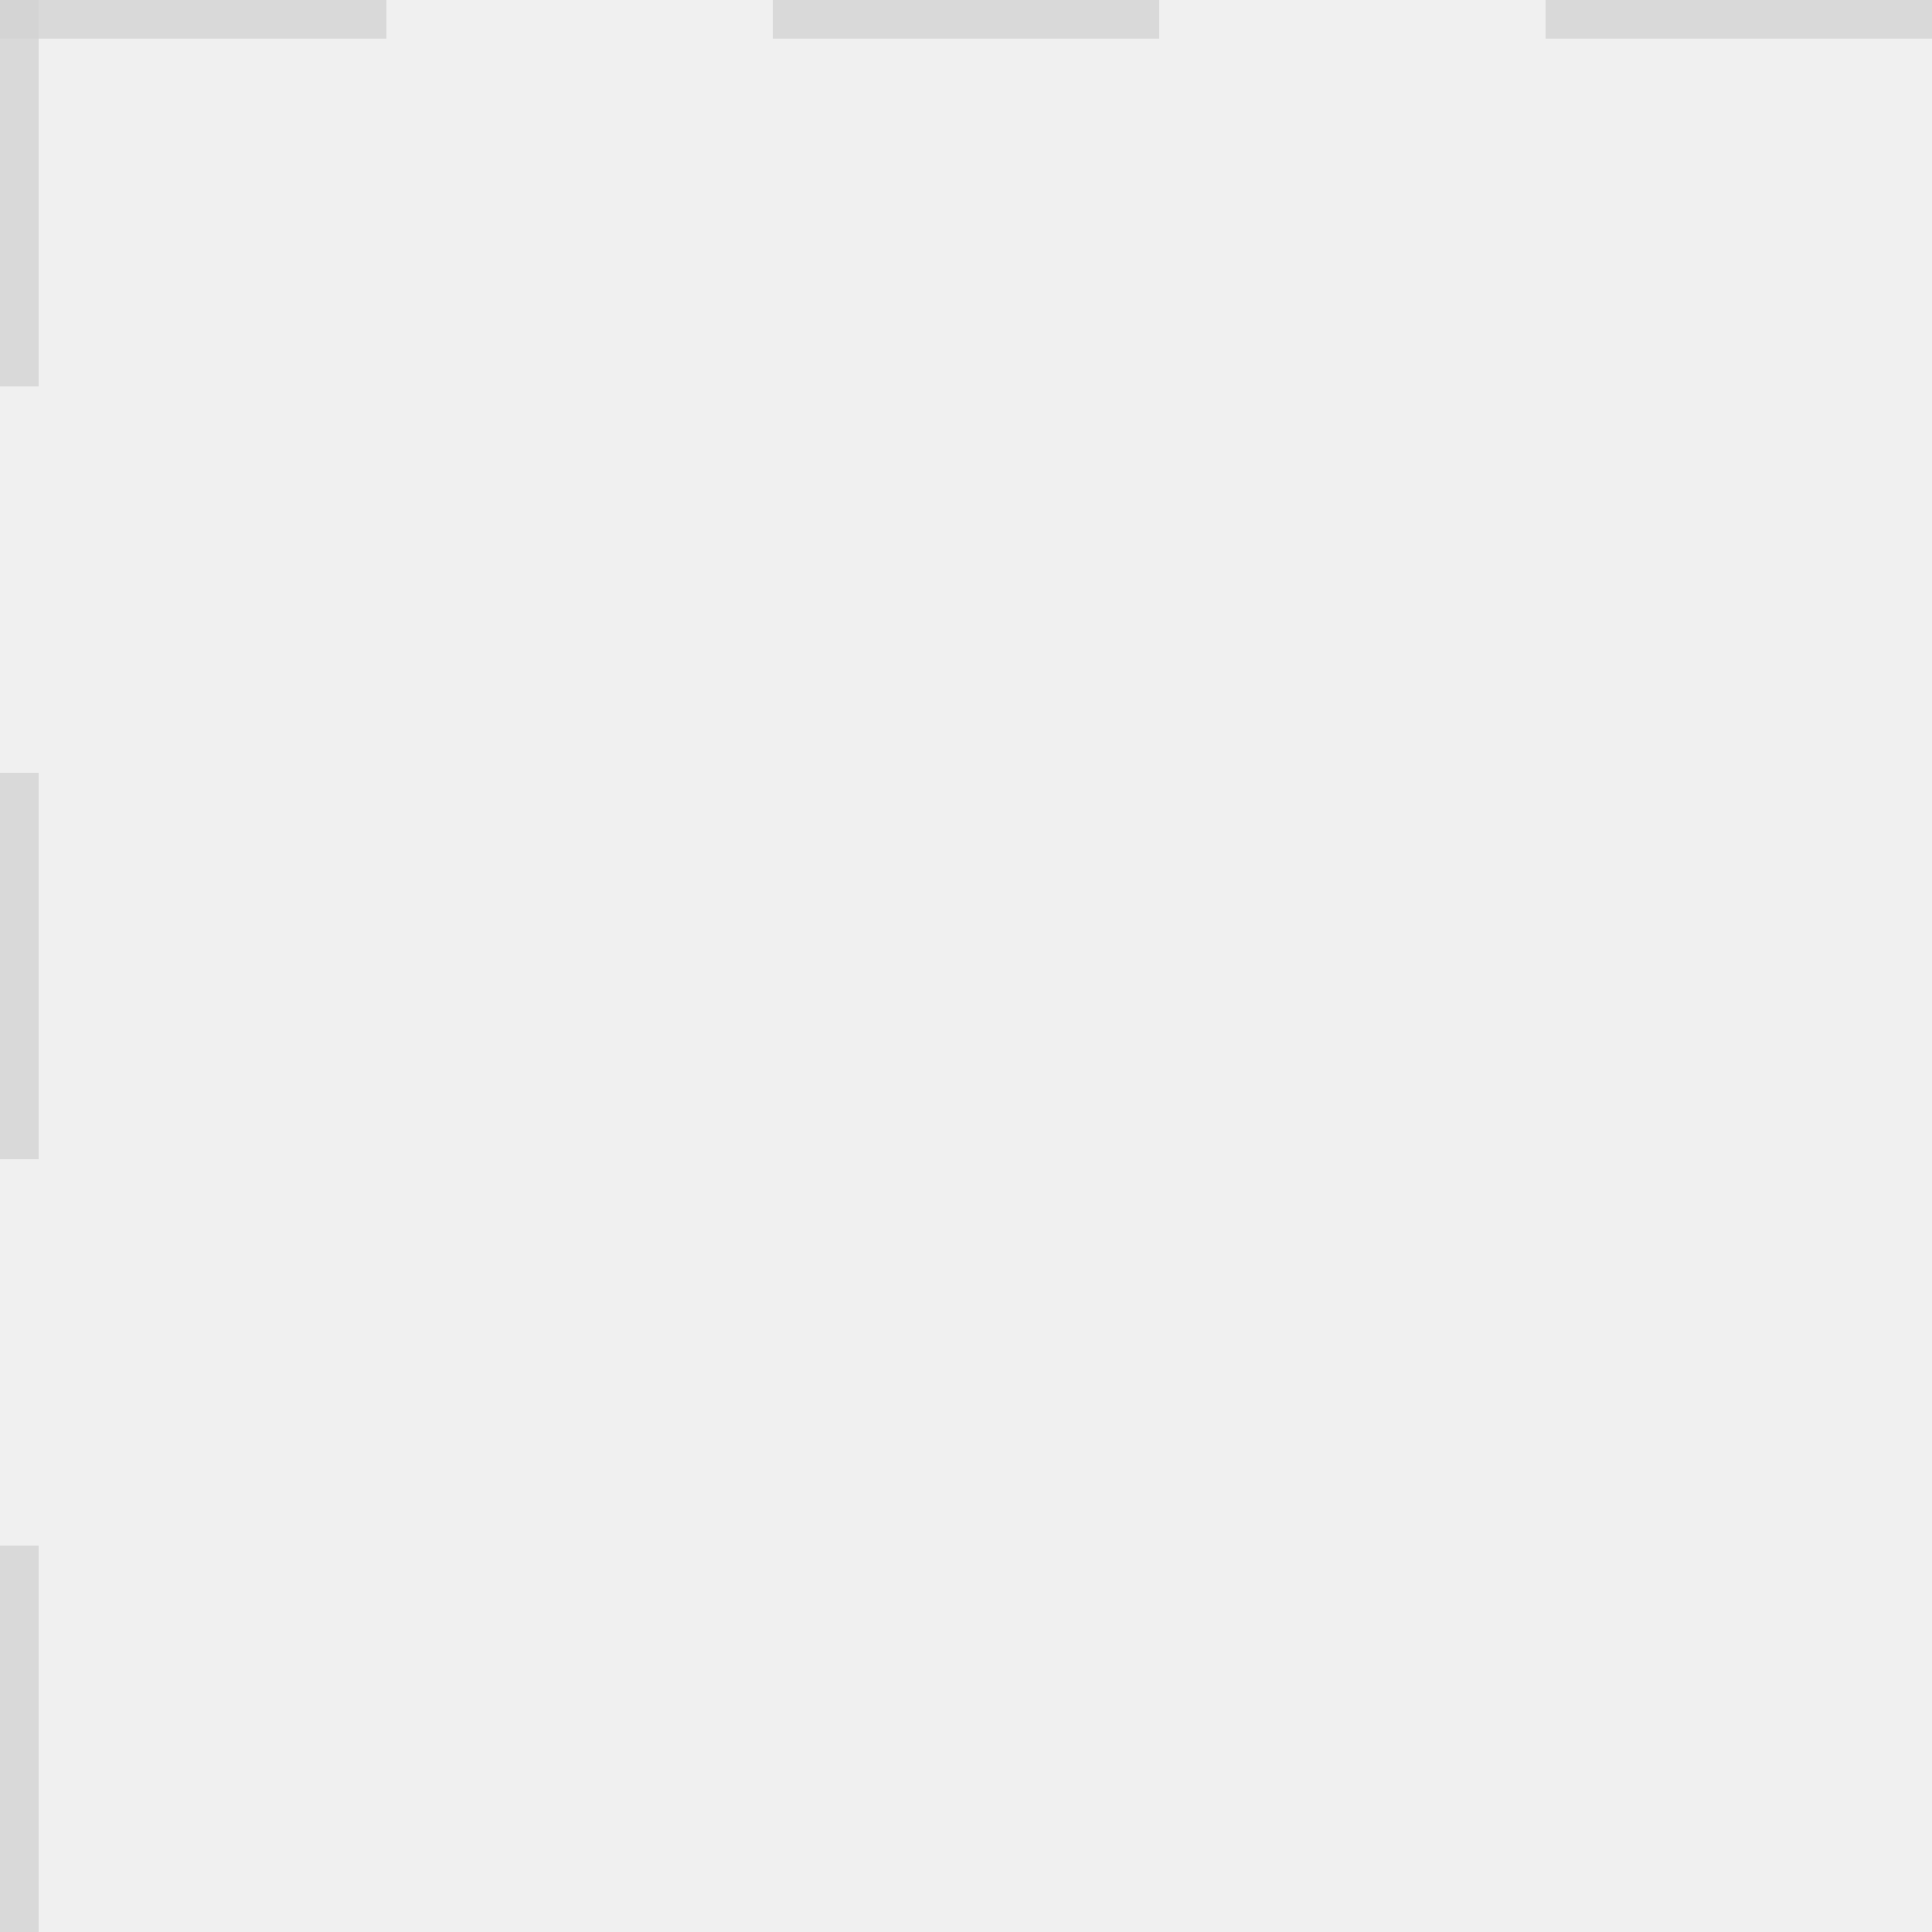
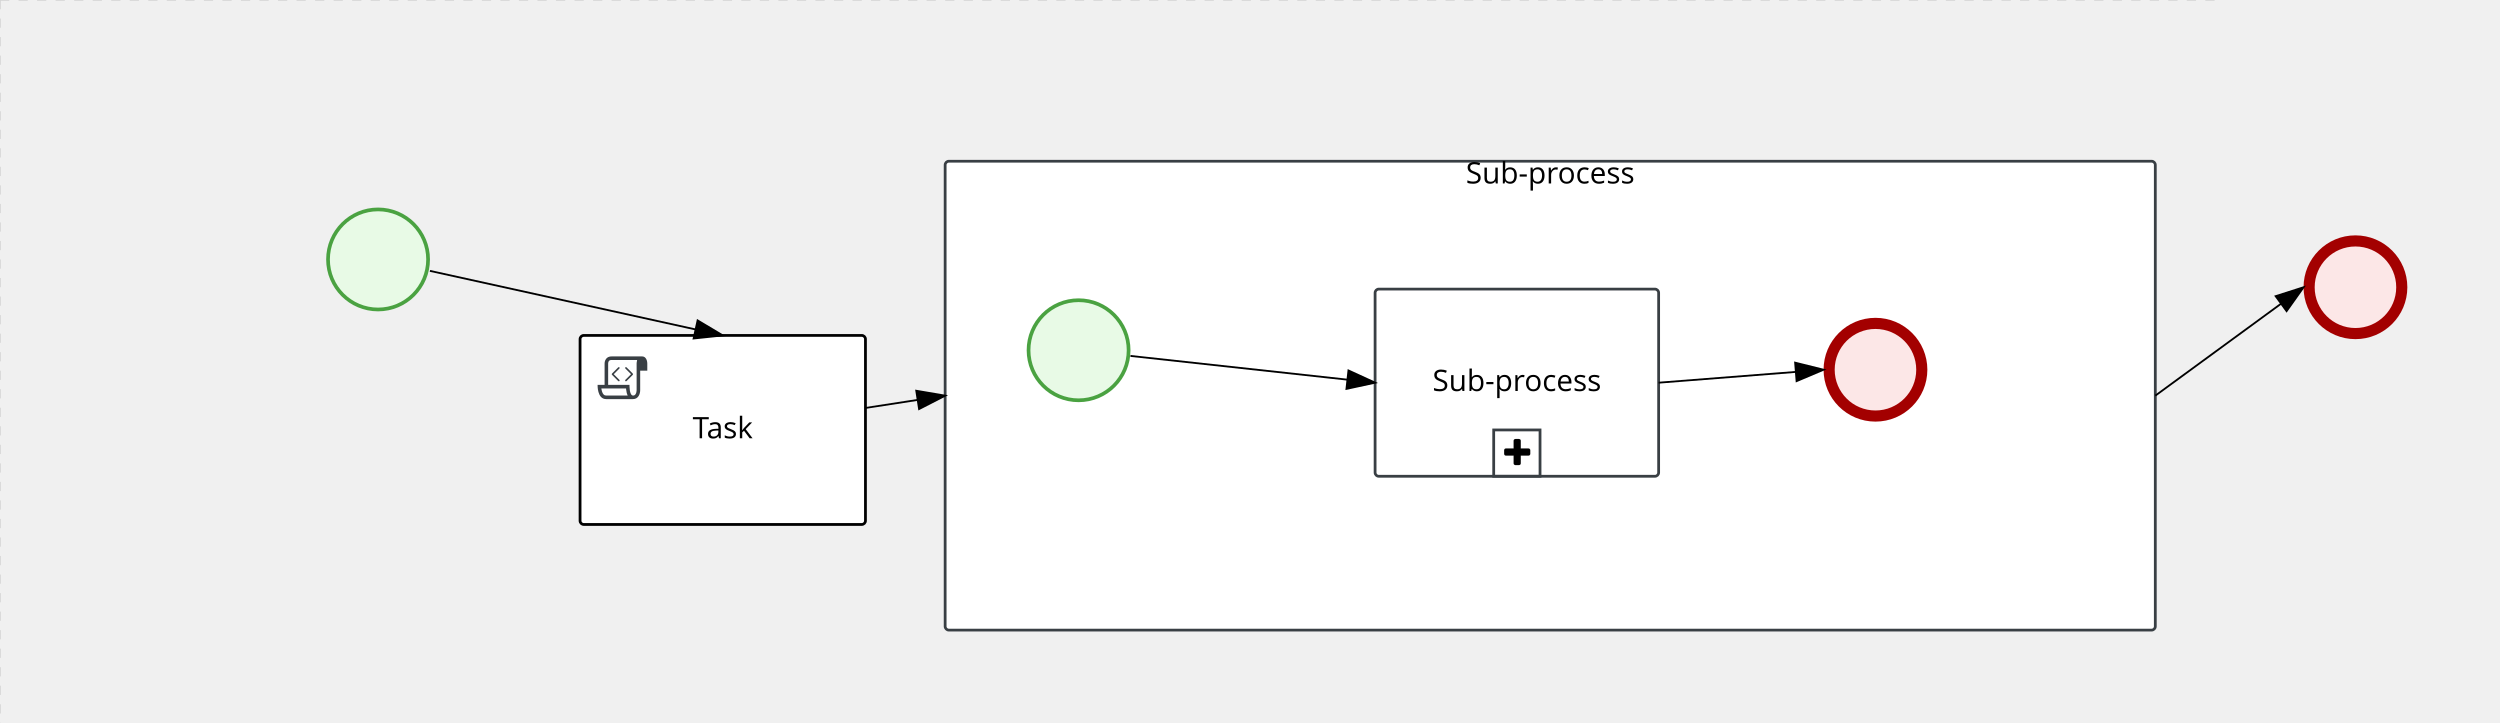
- <svg xmlns="http://www.w3.org/2000/svg" version="1.1" width="25" height="25" viewBox="0 0 25 25">
+ <svg xmlns="http://www.w3.org/2000/svg" version="1.1" width="1349" height="390" viewBox="0 0 1349 390">
  <defs />
  <g transform="matrix(1,0,0,1,0,0)">
    <g>
      <g>
        <g>
          <path fill="none" stroke="#d3d3d3" paint-order="fill stroke markers" d=" M 0 0 L 1200 0" stroke-miterlimit="10" stroke-opacity="0.8" stroke-dasharray="5" />
        </g>
        <g>
          <path fill="none" stroke="#d3d3d3" paint-order="fill stroke markers" d=" M 0 0 L 0 800" stroke-miterlimit="10" stroke-opacity="0.8" stroke-dasharray="5" />
        </g>
      </g>
+       <g id="_5605C53D-4120-498F-81ED-C292AC817494" bpmn2nodeid="_5605C53D-4120-498F-81ED-C292AC817494" transform="matrix(1,0,0,1,176,112)">
+         <g>
+           <path fill="none" stroke="none" />
+         </g>
+         <g transform="matrix(0.125,0,0,0.125,0,0)">
+           <g transform="matrix(1,0,0,1,0,0)">
+             <path fill="#e8fae6" stroke="none" id="_5605C53D-4120-498F-81ED-C292AC817494?shapeType=BACKGROUND" paint-order="stroke fill markers" d=" M 0 0 M 444 224 C 444 263.9 434.2 300.8 414.4 334.5 C 394.7 368.2 368 394.9 334.4 414.5 C 300.8 434.1 263.9 444 224 444 C 184.1 444 147.2 434.2 113.5 414.4 C 79.8 394.7 53.1 368 33.5 334.4 C 13.9 300.8 4 263.9 4 224 C 4 184.1 13.8 147.2 33.6 113.5 C 53.4 79.8 80.1 53.1 113.6 33.5 C 147.1 13.9 184.1 4 224 4 C 263.9 4 300.8 13.8 334.5 33.6 C 368.2 53.4 394.9 80.1 414.5 113.6 C 434.1 147.1 444 184.1 444 224 Z" />
+           </g>
+           <g>
+             <g transform="matrix(1,0,0,1,0,0)">
+               <g transform="matrix(1,0,0,1,0,0)">
+                 <path fill="rgb(74,162,65)" stroke="none" id="_5605C53D-4120-498F-81ED-C292AC817494?shapeType=BORDER&amp;renderType=FILL" paint-order="stroke fill markers" d=" M 0 0 M 224 0 C 100.3 0 0 100.3 0 224 C 0 347.7 100.3 448 224 448 C 347.7 448 448 347.7 448 224 C 448 100.3 347.7 0 224 0 Z M 0 0 M 224 432 C 109.1 432 16 338.9 16 224 C 16 109.1 109.1 16 224 16 C 338.9 16 432 109.1 432 224 C 432 338.9 338.9 432 224 432 Z" />
+               </g>
+             </g>
+           </g>
+         </g>
+         <g transform="matrix(1,0,0,1,28,61)" />
+       </g>
+       <g transform="matrix(1,0,0,1,176,112)" />
+       <g id="_6E9C945C-105E-468F-A466-EFC157CE663F" bpmn2nodeid="_6E9C945C-105E-468F-A466-EFC157CE663F" transform="matrix(1,0,0,1,313,181)">
+         <g>
+           <path fill="none" stroke="none" />
+         </g>
+         <g transform="matrix(1,0,0,1,0,0)">
+           <path fill="#ffffff" stroke="none" id="_6E9C945C-105E-468F-A466-EFC157CE663F?shapeType=BACKGROUND" paint-order="stroke fill markers" d=" M 2 0 L 152 0 L 152 0 A 2 2 0 0 1 154 2 L 154 100 L 154 100 A 2 2 0 0 1 152 102 L 2 102 L 2 102 A 2 2 0 0 1 0 100 L 0 2 L 0 2 A 2 2 0 0 1 2 0 Z" />
+         </g>
+         <g transform="matrix(1,0,0,1,0,0)">
+           <path fill="none" stroke="rgb(0,0,0)" id="_6E9C945C-105E-468F-A466-EFC157CE663F?shapeType=BORDER&amp;renderType=STROKE" paint-order="fill stroke markers" d=" M 2 0 L 152 0 L 152 0 A 2 2 0 0 1 154 2 L 154 100 L 154 100 A 2 2 0 0 1 152 102 L 2 102 L 2 102 A 2 2 0 0 1 0 100 L 0 2 L 0 2 A 2 2 0 0 1 2 0 Z" stroke-miterlimit="10" stroke-width="1.5" stroke-dasharray="" />
+         </g>
+         <g>
+           <g transform="matrix(0.06,0,0,0.06,9.4,9.4)">
+             <g transform="matrix(1,0,0,1,0,0)">
+               <path fill="#393f44" stroke="none" id="_6E9C945C-105E-468F-A466-EFC157CE663Fundefined" paint-order="stroke fill markers" d=" M 0 0 M 197.3 130.2 C 194.4 127.3 189.6 127.3 186.7 130.2 L 130.2 186.7 C 127.3 189.6 127.3 194.4 130.2 197.3 L 186.7 253.8 C 188.1 255.3 190.1 256 192 256 C 193.9 256 195.9 255.3 197.3 253.7 C 200.2 250.8 200.2 246 197.3 243.1 L 146.2 192 L 197.3 140.8 C 200.2 137.9 200.2 133.1 197.3 130.2 Z" />
+             </g>
+             <g transform="matrix(1,0,0,1,0,0)">
+               <path fill="#393f44" stroke="none" id="_6E9C945C-105E-468F-A466-EFC157CE663Fundefined" paint-order="stroke fill markers" d=" M 0 0 M 261.3 130.2 C 258.4 127.3 253.6 127.3 250.7 130.2 C 247.8 133.1 247.8 137.9 250.7 140.8 L 301.8 191.9 L 250.7 243 C 247.8 245.9 247.8 250.7 250.7 253.6 C 252.1 255.3 254.1 256 256 256 C 257.9 256 259.9 255.3 261.3 253.8 L 317.8 197.3 C 320.7 194.4 320.7 189.6 317.8 186.7 L 261.3 130.2 Z" />
+             </g>
+             <g transform="matrix(1,0,0,1,0,0)">
+               <path fill="#393f44" stroke="none" id="_6E9C945C-105E-468F-A466-EFC157CE663Fundefined" paint-order="stroke fill markers" d=" M 0 0 M 400 32 C 400 32 152.8 32 128 32 C 62 32 64 96 64 96 L 64 288 L 1 288 C 1 288 -4 416 78 416 L 320 416 C 368 416 384 368 384 336 C 384 314.2 384 224.4 384 160 L 448 160 L 448 96 C 448 96 449 32 400 32 Z M 0 0 M 78 383.9 C 68.5 383.9 61.6 381.1 55.5 374.9 C 43.4 362.4 37.5 339.6 34.9 320 L 256.9 320 C 257.1 322.7 257.3 325.4 257.6 328.2 C 260 351.6 264.7 370.1 271.9 383.9 L 78 383.9 L 78 383.9 Z M 0 0 M 352 336 C 352 345.9 349.6 360.3 342.9 371 C 337.2 380.1 330.4 384 320 384 C 285 384 288 288 288 288 L 96 288 L 96 96 L 96 95.9 L 96 95.1 C 96 90.6 97.6 78.3 104.7 71.2 C 106.5 69.4 111.9 64 128 64 L 356.5 64 C 354.4 72.8 352.8 81.8 352.2 89.9 C 352.2 90.5 352.1 91.1 352.1 91.7 C 352.1 92 352.1 92.3 352.1 92.6 C 352 94.8 352 96 352 96 L 352 160 L 352 336 Z" />
+             </g>
+           </g>
+         </g>
+         <g transform="matrix(1,0,0,1,60.75,43.5)">
+           <text fill="#000000" stroke="none" font-family="Open Sans" font-size="12pt" font-style="normal" font-weight="normal" text-decoration="normal" x="16.25" y="12" text-anchor="middle" dominant-baseline="alphabetic">Task</text>
+         </g>
+       </g>
+       <g id="_7CF0997B-861E-402F-9F93-FF76A72B7A3D" bpmn2nodeid="_7CF0997B-861E-402F-9F93-FF76A72B7A3D">
+         <g>
+           <path fill="none" stroke="rgb(0,0,0)" paint-order="fill stroke markers" d=" M 232 146.172 L 375.352 177.771" stroke-miterlimit="10" stroke-dasharray="" />
+         </g>
+         <g transform="matrix(1,0,0,1,232,146.172)" />
+         <g transform="matrix(-0.2152624,0.9765562,-0.9765562,-0.2152624,391.0763,176.1172)">
+           <path fill="rgb(0,0,0)" stroke="rgb(0,0,0)" paint-order="fill stroke markers" d=" M 10 15 L 0 15 L 5 0 Z" stroke-miterlimit="10" stroke-dasharray="" />
+         </g>
+         <g transform="matrix(1,0,0,1,234.1526,153.8205)" />
+       </g>
+       <g transform="matrix(1,0,0,1,313,181)" />
+       <g id="_34468BCD-3B45-4A40-BA0D-567AC93FF2B4" bpmn2nodeid="_34468BCD-3B45-4A40-BA0D-567AC93FF2B4" transform="matrix(1,0,0,1,510,87)">
+         <g>
+           <path fill="none" stroke="none" />
+         </g>
+         <g transform="matrix(1,0,0,1,0,0)">
+           <path fill="#ffffff" stroke="none" id="_34468BCD-3B45-4A40-BA0D-567AC93FF2B4?shapeType=BACKGROUND" paint-order="stroke fill markers" d=" M 2 0 L 651 0 L 651 0 A 2 2 0 0 1 653 2 L 653 251 L 653 251 A 2 2 0 0 1 651 253 L 2 253 L 2 253 A 2 2 0 0 1 0 251 L 0 2 L 0 2 A 2 2 0 0 1 2 0 Z" />
+         </g>
+         <g transform="matrix(1,0,0,1,0,0)">
+           <path fill="none" stroke="rgb(57,63,68)" id="_34468BCD-3B45-4A40-BA0D-567AC93FF2B4?shapeType=BORDER&amp;renderType=STROKE" paint-order="fill stroke markers" d=" M 2 0 L 651 0 L 651 0 A 2 2 0 0 1 653 2 L 653 251 L 653 251 A 2 2 0 0 1 651 253 L 2 253 L 2 253 A 2 2 0 0 1 0 251 L 0 2 L 0 2 A 2 2 0 0 1 2 0 Z" stroke-miterlimit="10" stroke-width="1.5" stroke-dasharray="" />
+         </g>
+         <g transform="matrix(1,0,0,1,280.9531,0)">
+           <text fill="#000000" stroke="none" font-family="Open Sans" font-size="12pt" font-style="normal" font-weight="normal" text-decoration="normal" x="45.547" y="12" text-anchor="middle" dominant-baseline="alphabetic">Sub-process</text>
+         </g>
+         <g id="_E6E4B8A4-2D2C-4CE2-A193-8406BED9AB60" bpmn2nodeid="_E6E4B8A4-2D2C-4CE2-A193-8406BED9AB60" transform="matrix(1,0,0,1,232,69)">
+           <g>
+             <path fill="none" stroke="none" />
+           </g>
+           <g transform="matrix(1,0,0,1,0,0)">
+             <path fill="#ffffff" stroke="none" id="_E6E4B8A4-2D2C-4CE2-A193-8406BED9AB60?shapeType=BACKGROUND" paint-order="stroke fill markers" d=" M 2 0 L 151 0 L 151 0 A 2 2 0 0 1 153 2 L 153 99 L 153 99 A 2 2 0 0 1 151 101 L 2 101 L 2 101 A 2 2 0 0 1 0 99 L 0 2 L 0 2 A 2 2 0 0 1 2 0 Z" />
+           </g>
+           <g transform="matrix(1,0,0,1,0,0)">
+             <path fill="none" stroke="rgb(57,63,68)" id="_E6E4B8A4-2D2C-4CE2-A193-8406BED9AB60?shapeType=BORDER&amp;renderType=STROKE" paint-order="fill stroke markers" d=" M 2 0 L 151 0 L 151 0 A 2 2 0 0 1 153 2 L 153 99 L 153 99 A 2 2 0 0 1 151 101 L 2 101 L 2 101 A 2 2 0 0 1 0 99 L 0 2 L 0 2 A 2 2 0 0 1 2 0 Z" stroke-miterlimit="10" stroke-width="1.5" stroke-dasharray="" />
+           </g>
+           <g transform="matrix(1,0,0,1,1,10)">
+             <g transform="matrix(1,0,0,1,0,0)">
+               <g transform="matrix(1,0,0,1,63,66)">
+                 <path fill="none" stroke="#393f44" id="_E6E4B8A4-2D2C-4CE2-A193-8406BED9AB60undefined" paint-order="fill stroke markers" d=" M 0 0 L 25 0 L 25 25 L 0 25 L 0 0 Z Z" stroke-miterlimit="10" stroke-width="1.5" stroke-dasharray="" />
+               </g>
+               <g transform="matrix(0.04,0,0,0.04,68.64,69.6)">
+                 <path fill="#000000" stroke="#000000" id="_E6E4B8A4-2D2C-4CE2-A193-8406BED9AB60undefined" paint-order="fill stroke markers" d=" M 0 0 M 352 184 L 352 232 C 352 238.7 349.7 244.3 345 249 C 340.3 253.7 334.7 256 328 256 L 224 256 L 224 360 C 224 366.7 221.7 372.3 217 377 C 212.3 381.7 206.7 384 200 384 L 152 384 C 145.3 384 139.7 381.7 135 377 C 130.3 372.3 128 366.7 128 360 L 128 256 L 24 256 C 17.3 256 11.7 253.7 7 249 C 2.3 244.3 0 238.7 0 232 L 0 184 C 0 177.3 2.3 171.7 7 167 C 11.7 162.3 17.3 160 24 160 L 128 160 L 128 56 C 128 49.3 130.3 43.7 135 39 C 139.7 34.3 145.3 32 152 32 L 200 32 C 206.7 32 212.3 34.3 217 39 C 221.7 43.7 224 49.3 224 56 L 224 160 L 328 160 C 334.7 160 340.3 162.3 345 167 C 349.7 171.7 352 177.3 352 184 Z" stroke-miterlimit="10" stroke-dasharray="" />
+               </g>
+             </g>
+           </g>
+           <g transform="matrix(1,0,0,1,12.82,10)">
+             <g transform="matrix(1,0,0,1,0,0)">
+               <g transform="matrix(1,0,0,1,63,66)">
+                 <path fill="none" stroke="none" />
+               </g>
+               <g transform="matrix(0.04,0,0,0.04,68.64,69.6)">
+                 <path fill="none" stroke="none" />
+               </g>
+               <g transform="matrix(0.04,0,0,0.04,40.32,71.04)">
+                 <path fill="none" stroke="none" />
+               </g>
+               <g transform="matrix(0.04,0,0,0.04,39.36,72)">
+                 <path fill="none" stroke="none" />
+               </g>
+             </g>
+           </g>
+           <g transform="matrix(1,0,0,1,30.95312,43)">
+             <text fill="#000000" stroke="none" font-family="Open Sans" font-size="12pt" font-style="normal" font-weight="normal" text-decoration="normal" x="45.547" y="12" text-anchor="middle" dominant-baseline="alphabetic">Sub-process</text>
+           </g>
+         </g>
+         <g id="_452FB45D-8008-418E-ACDC-730DC839685A" bpmn2nodeid="_452FB45D-8008-418E-ACDC-730DC839685A" transform="matrix(1,0,0,1,44,74)">
+           <g>
+             <path fill="none" stroke="none" />
+           </g>
+           <g transform="matrix(0.125,0,0,0.125,0,0)">
+             <g transform="matrix(1,0,0,1,0,0)">
+               <path fill="#e8fae6" stroke="none" id="_452FB45D-8008-418E-ACDC-730DC839685A?shapeType=BACKGROUND" paint-order="stroke fill markers" d=" M 0 0 M 444 224 C 444 263.9 434.2 300.8 414.4 334.5 C 394.7 368.2 368 394.9 334.4 414.5 C 300.8 434.1 263.9 444 224 444 C 184.1 444 147.2 434.2 113.5 414.4 C 79.8 394.7 53.1 368 33.5 334.4 C 13.9 300.8 4 263.9 4 224 C 4 184.1 13.8 147.2 33.6 113.5 C 53.4 79.8 80.1 53.1 113.6 33.5 C 147.1 13.9 184.1 4 224 4 C 263.9 4 300.8 13.8 334.5 33.6 C 368.2 53.4 394.9 80.1 414.5 113.6 C 434.1 147.1 444 184.1 444 224 Z" />
+             </g>
+             <g>
+               <g transform="matrix(1,0,0,1,0,0)">
+                 <g transform="matrix(1,0,0,1,0,0)">
+                   <path fill="rgb(74,162,65)" stroke="none" id="_452FB45D-8008-418E-ACDC-730DC839685A?shapeType=BORDER&amp;renderType=FILL" paint-order="stroke fill markers" d=" M 0 0 M 224 0 C 100.3 0 0 100.3 0 224 C 0 347.7 100.3 448 224 448 C 347.7 448 448 347.7 448 224 C 448 100.3 347.7 0 224 0 Z M 0 0 M 224 432 C 109.1 432 16 338.9 16 224 C 16 109.1 109.1 16 224 16 C 338.9 16 432 109.1 432 224 C 432 338.9 338.9 432 224 432 Z" />
+                 </g>
+               </g>
+             </g>
+           </g>
+           <g transform="matrix(1,0,0,1,28,61)" />
+         </g>
+         <g id="_CC6BEE9D-77FA-427D-A273-AC64B2C931D8" bpmn2nodeid="_CC6BEE9D-77FA-427D-A273-AC64B2C931D8" transform="matrix(1,0,0,1,474,84.5)">
+           <g>
+             <path fill="none" stroke="none" />
+           </g>
+           <g transform="matrix(0.125,0,0,0.125,0,0)">
+             <g transform="matrix(1,0,0,1,0,0)">
+               <path fill="#fce7e7" stroke="none" id="_CC6BEE9D-77FA-427D-A273-AC64B2C931D8?shapeType=BACKGROUND" paint-order="stroke fill markers" d=" M 0 0 M 444 224 C 444 263.9 434.2 300.8 414.4 334.5 C 394.7 368.2 368 394.9 334.4 414.5 C 300.8 434.1 263.9 444 224 444 C 184.1 444 147.2 434.2 113.5 414.4 C 79.8 394.7 53.1 368 33.5 334.4 C 13.9 300.8 4 263.9 4 224 C 4 184.1 13.8 147.2 33.6 113.5 C 53.4 79.8 80.1 53.1 113.6 33.5 C 147.1 13.9 184.1 4 224 4 C 263.9 4 300.8 13.8 334.5 33.6 C 368.2 53.4 394.9 80.1 414.5 113.6 C 434.1 147.1 444 184.1 444 224 Z" />
+             </g>
+             <g>
+               <g transform="matrix(1,0,0,1,0,0)">
+                 <g transform="matrix(1,0,0,1,0,0)">
+                   <path fill="rgb(163,0,0)" stroke="none" id="_CC6BEE9D-77FA-427D-A273-AC64B2C931D8?shapeType=BORDER&amp;renderType=FILL" paint-order="stroke fill markers" d=" M 0 0 M 224 0 C 100.3 0 0 100.3 0 224 C 0 347.7 100.3 448 224 448 C 347.7 448 448 347.7 448 224 C 448 100.3 347.7 0 224 0 Z M 0 0 M 224 400 C 126.8 400 48 321.2 48 224 C 48 126.8 126.8 48 224 48 C 321.2 48 400 126.8 400 224 C 400 321.2 321.2 400 224 400 Z" />
+                 </g>
+               </g>
+             </g>
+           </g>
+           <g transform="matrix(1,0,0,1,28,61)" />
+         </g>
+       </g>
+       <g id="_093FF74E-FE2D-4780-9D29-552ECC0B5D29" bpmn2nodeid="_093FF74E-FE2D-4780-9D29-552ECC0B5D29" transform="matrix(1,0,0,1,0,0)">
+         <g>
+           <path fill="none" stroke="rgb(0,0,0)" paint-order="fill stroke markers" d=" M 467 220.129 L 495.175 215.785" stroke-miterlimit="10" stroke-dasharray="" />
+         </g>
+         <g transform="matrix(1,0,0,1,467,220.1292)" />
+         <g transform="matrix(0.1523666,0.988324,-0.988324,0.1523666,509.2382,208.5584)">
+           <path fill="rgb(0,0,0)" stroke="rgb(0,0,0)" paint-order="fill stroke markers" d=" M 10 15 L 0 15 L 5 0 Z" stroke-miterlimit="10" stroke-dasharray="" />
+         </g>
+         <g transform="matrix(1,0,0,1,468.5237,206.9313)" />
+       </g>
+       <g id="_4FABAB90-7D6A-47A4-BE40-ECCA00278739" bpmn2nodeid="_4FABAB90-7D6A-47A4-BE40-ECCA00278739" transform="matrix(1,0,0,1,0,0)">
+         <g>
+           <path fill="none" stroke="rgb(0,0,0)" paint-order="fill stroke markers" d=" M 610 192.062 L 727.089 204.869" stroke-miterlimit="10" stroke-dasharray="" />
+         </g>
+         <g transform="matrix(1,0,0,1,610,192.0625)" />
+         <g transform="matrix(-0.1087266,0.9940717,-0.9940717,-0.1087266,742.5436,201.5296)">
+           <path fill="rgb(0,0,0)" stroke="rgb(0,0,0)" paint-order="fill stroke markers" d=" M 10 15 L 0 15 L 5 0 Z" stroke-miterlimit="10" stroke-dasharray="" />
+         </g>
+         <g transform="matrix(1,0,0,1,611.0873,189.3405)" />
+       </g>
+       <g id="_F2ABBE64-2104-405A-8422-87756D72DEB7" bpmn2nodeid="_F2ABBE64-2104-405A-8422-87756D72DEB7" transform="matrix(1,0,0,1,0,0)">
+         <g>
+           <path fill="none" stroke="#000000" paint-order="fill stroke markers" d=" M 895 206.5 L 969.046 200.676" stroke-miterlimit="10" stroke-dasharray="" />
+         </g>
+         <g transform="matrix(1,0,0,1,895,206.5)" />
+         <g transform="matrix(0.07840954,0.9969212,-0.9969212,0.07840954,983.608,194.5154)">
+           <path fill="#000000" stroke="#000000" paint-order="fill stroke markers" d=" M 10 15 L 0 15 L 5 0 Z" stroke-miterlimit="10" stroke-dasharray="" />
+         </g>
+         <g transform="matrix(1,0,0,1,895.7841,193.0308)" />
+       </g>
+       <g transform="matrix(1,0,0,1,510,87)" />
+       <g transform="matrix(1,0,0,1,742,156)" />
+       <g transform="matrix(1,0,0,1,554,161)" />
+       <g transform="matrix(1,0,0,1,984,171.5)" />
+       <g id="_E547C200-5D5C-4A1B-9165-135832D805D1" bpmn2nodeid="_E547C200-5D5C-4A1B-9165-135832D805D1" transform="matrix(1,0,0,1,1243,127)">
+         <g>
+           <path fill="none" stroke="none" />
+         </g>
+         <g transform="matrix(0.125,0,0,0.125,0,0)">
+           <g transform="matrix(1,0,0,1,0,0)">
+             <path fill="#fce7e7" stroke="none" id="_E547C200-5D5C-4A1B-9165-135832D805D1?shapeType=BACKGROUND" paint-order="stroke fill markers" d=" M 0 0 M 444 224 C 444 263.9 434.2 300.8 414.4 334.5 C 394.7 368.2 368 394.9 334.4 414.5 C 300.8 434.1 263.9 444 224 444 C 184.1 444 147.2 434.2 113.5 414.4 C 79.8 394.7 53.1 368 33.5 334.4 C 13.9 300.8 4 263.9 4 224 C 4 184.1 13.8 147.2 33.6 113.5 C 53.4 79.8 80.1 53.1 113.6 33.5 C 147.1 13.9 184.1 4 224 4 C 263.9 4 300.8 13.8 334.5 33.6 C 368.2 53.4 394.9 80.1 414.5 113.6 C 434.1 147.1 444 184.1 444 224 Z" />
+           </g>
+           <g>
+             <g transform="matrix(1,0,0,1,0,0)">
+               <g transform="matrix(1,0,0,1,0,0)">
+                 <path fill="rgb(163,0,0)" stroke="none" id="_E547C200-5D5C-4A1B-9165-135832D805D1?shapeType=BORDER&amp;renderType=FILL" paint-order="stroke fill markers" d=" M 0 0 M 224 0 C 100.3 0 0 100.3 0 224 C 0 347.7 100.3 448 224 448 C 347.7 448 448 347.7 448 224 C 448 100.3 347.7 0 224 0 Z M 0 0 M 224 400 C 126.8 400 48 321.2 48 224 C 48 126.8 126.8 48 224 48 C 321.2 48 400 126.8 400 224 C 400 321.2 321.2 400 224 400 Z" />
+               </g>
+             </g>
+           </g>
+         </g>
+         <g transform="matrix(1,0,0,1,28,61)" />
+       </g>
+       <g id="_F60B75C3-E310-46DF-9CD6-BA2FF8D4DD18" bpmn2nodeid="_F60B75C3-E310-46DF-9CD6-BA2FF8D4DD18">
+         <g>
+           <path fill="none" stroke="#000000" paint-order="fill stroke markers" d=" M 1163 213.5 L 1230.892 163.854" stroke-miterlimit="10" stroke-dasharray="" />
+         </g>
+         <g transform="matrix(1,0,0,1,1163,213.5)" />
+         <g transform="matrix(0.5902695,0.8072062,-0.8072062,0.5902695,1240.049,150.964)">
+           <path fill="#000000" stroke="#000000" paint-order="fill stroke markers" d=" M 10 15 L 0 15 L 5 0 Z" stroke-miterlimit="10" stroke-dasharray="" />
+         </g>
+         <g transform="matrix(1,0,0,1,1168.903,176.1779)" />
+       </g>
+       <g transform="matrix(1,0,0,1,1243,127)" />
    </g>
  </g>
</svg>
